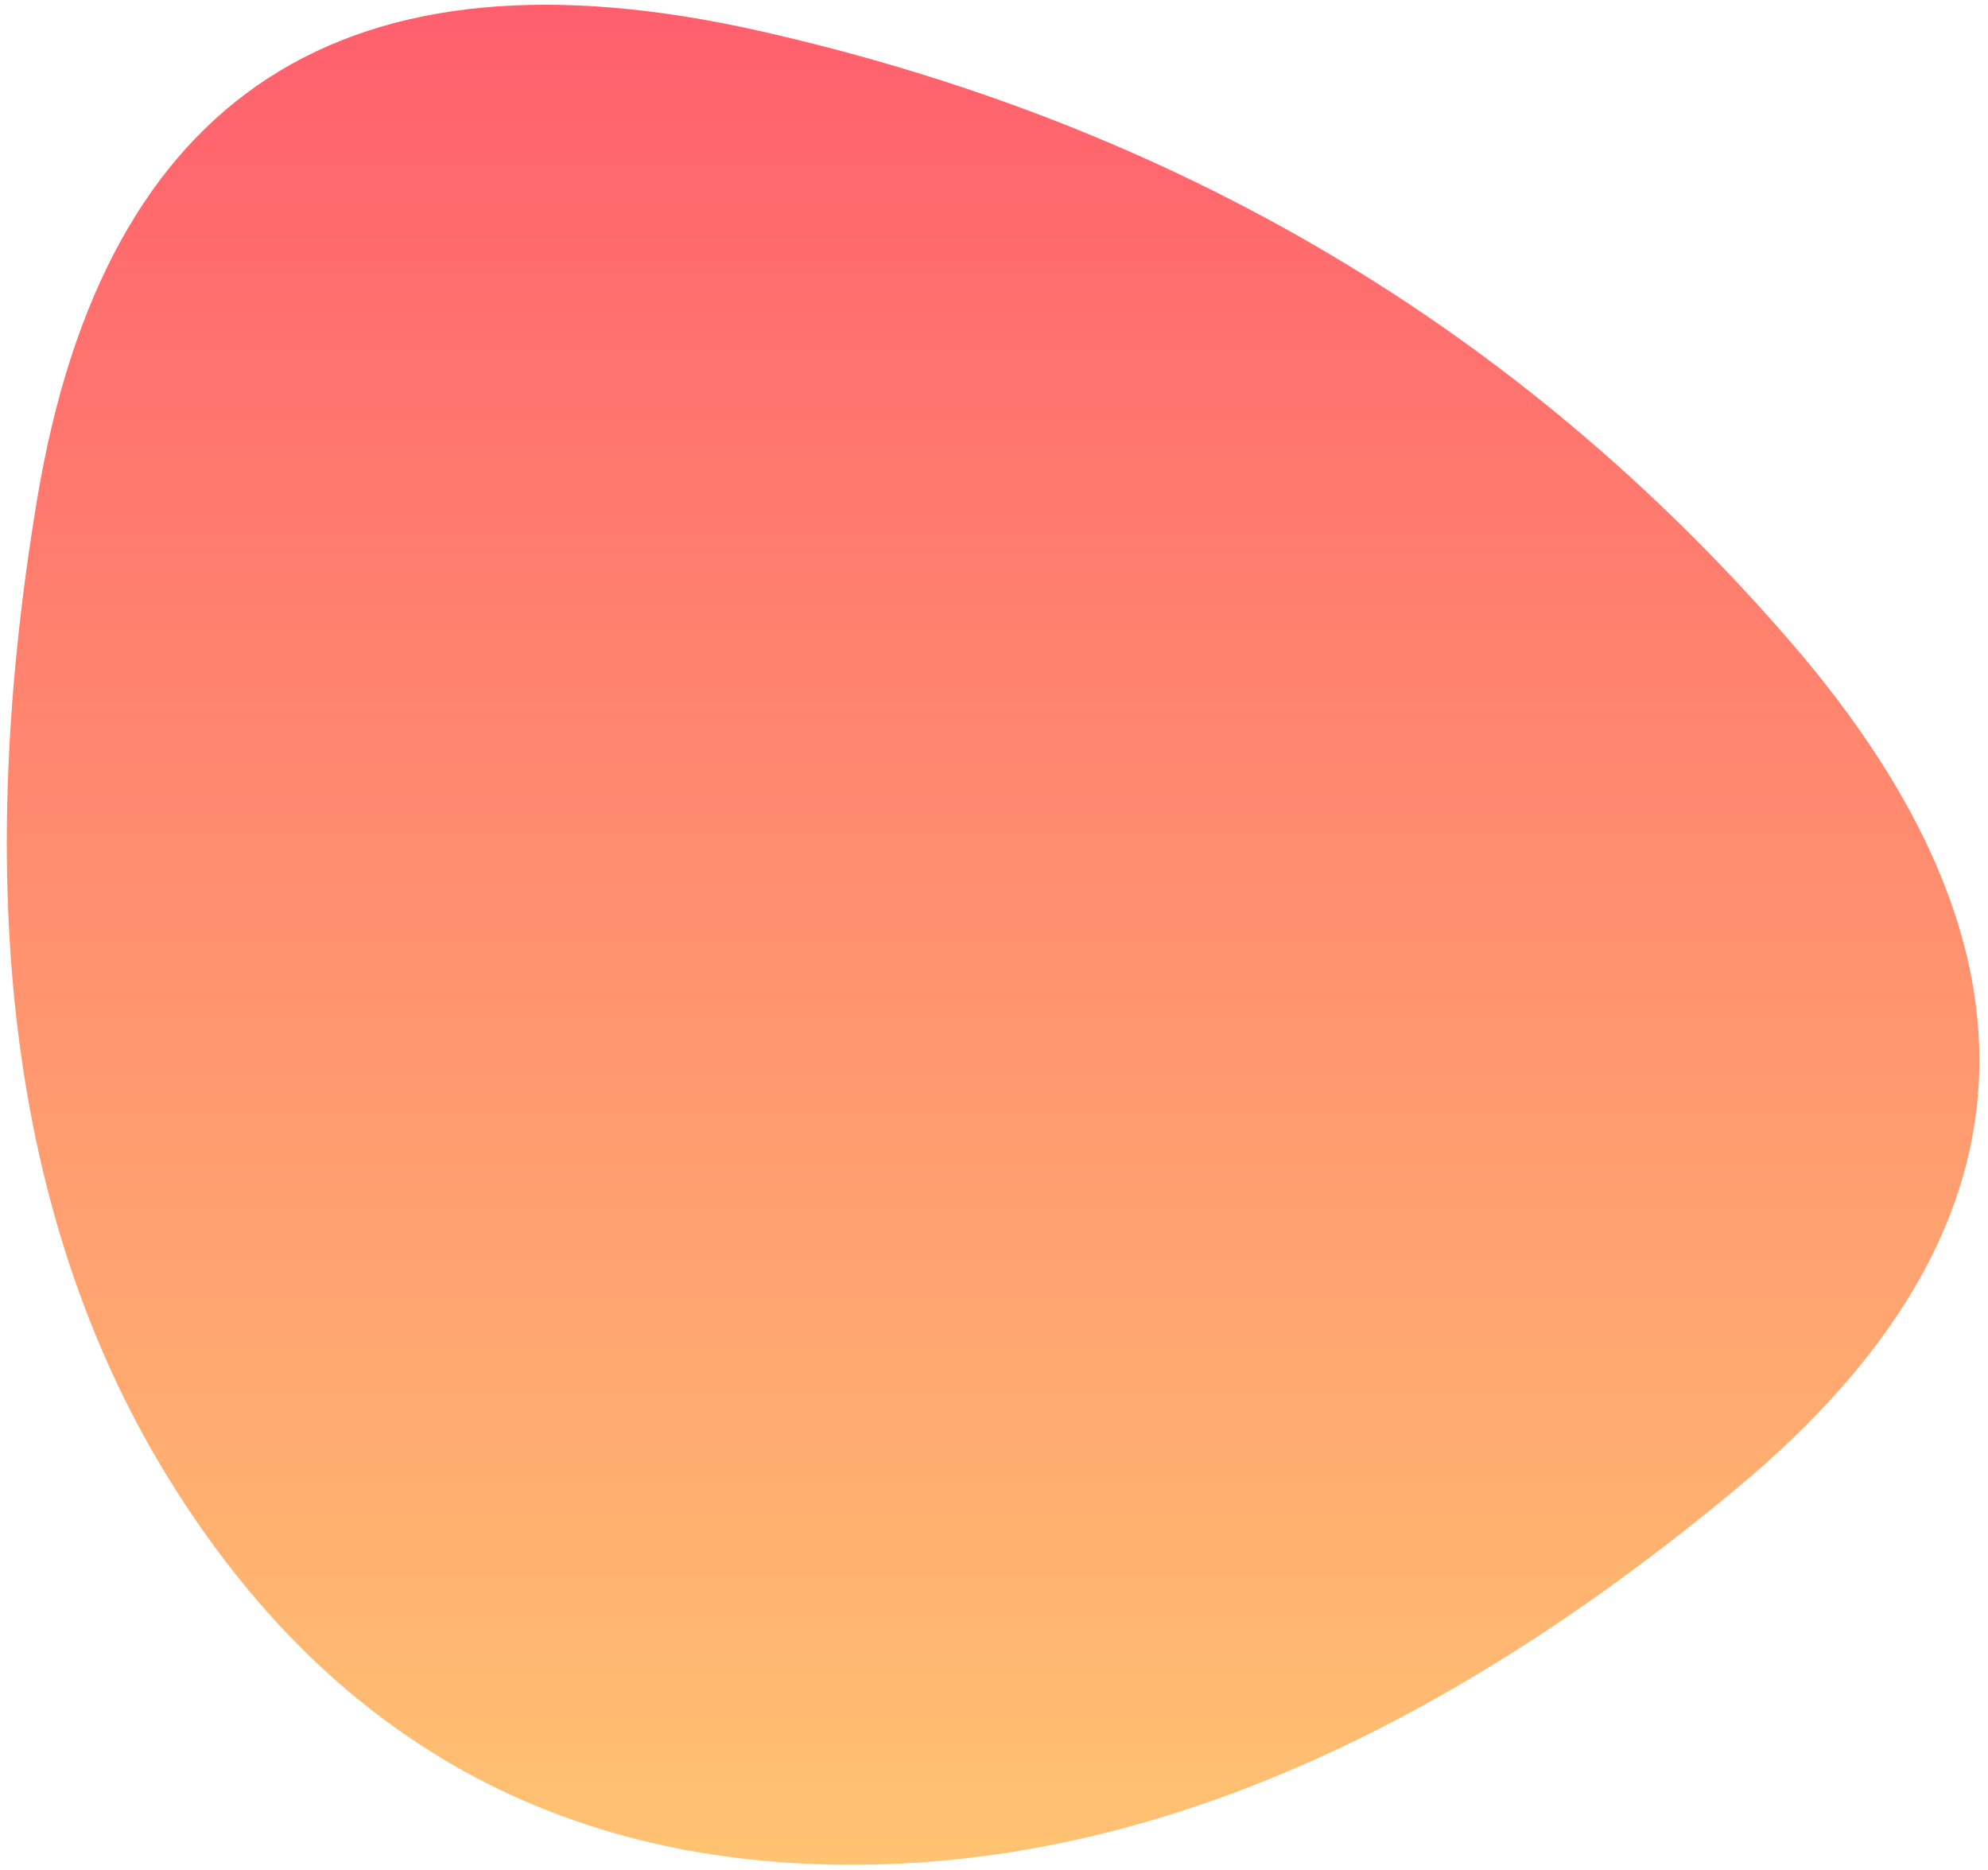
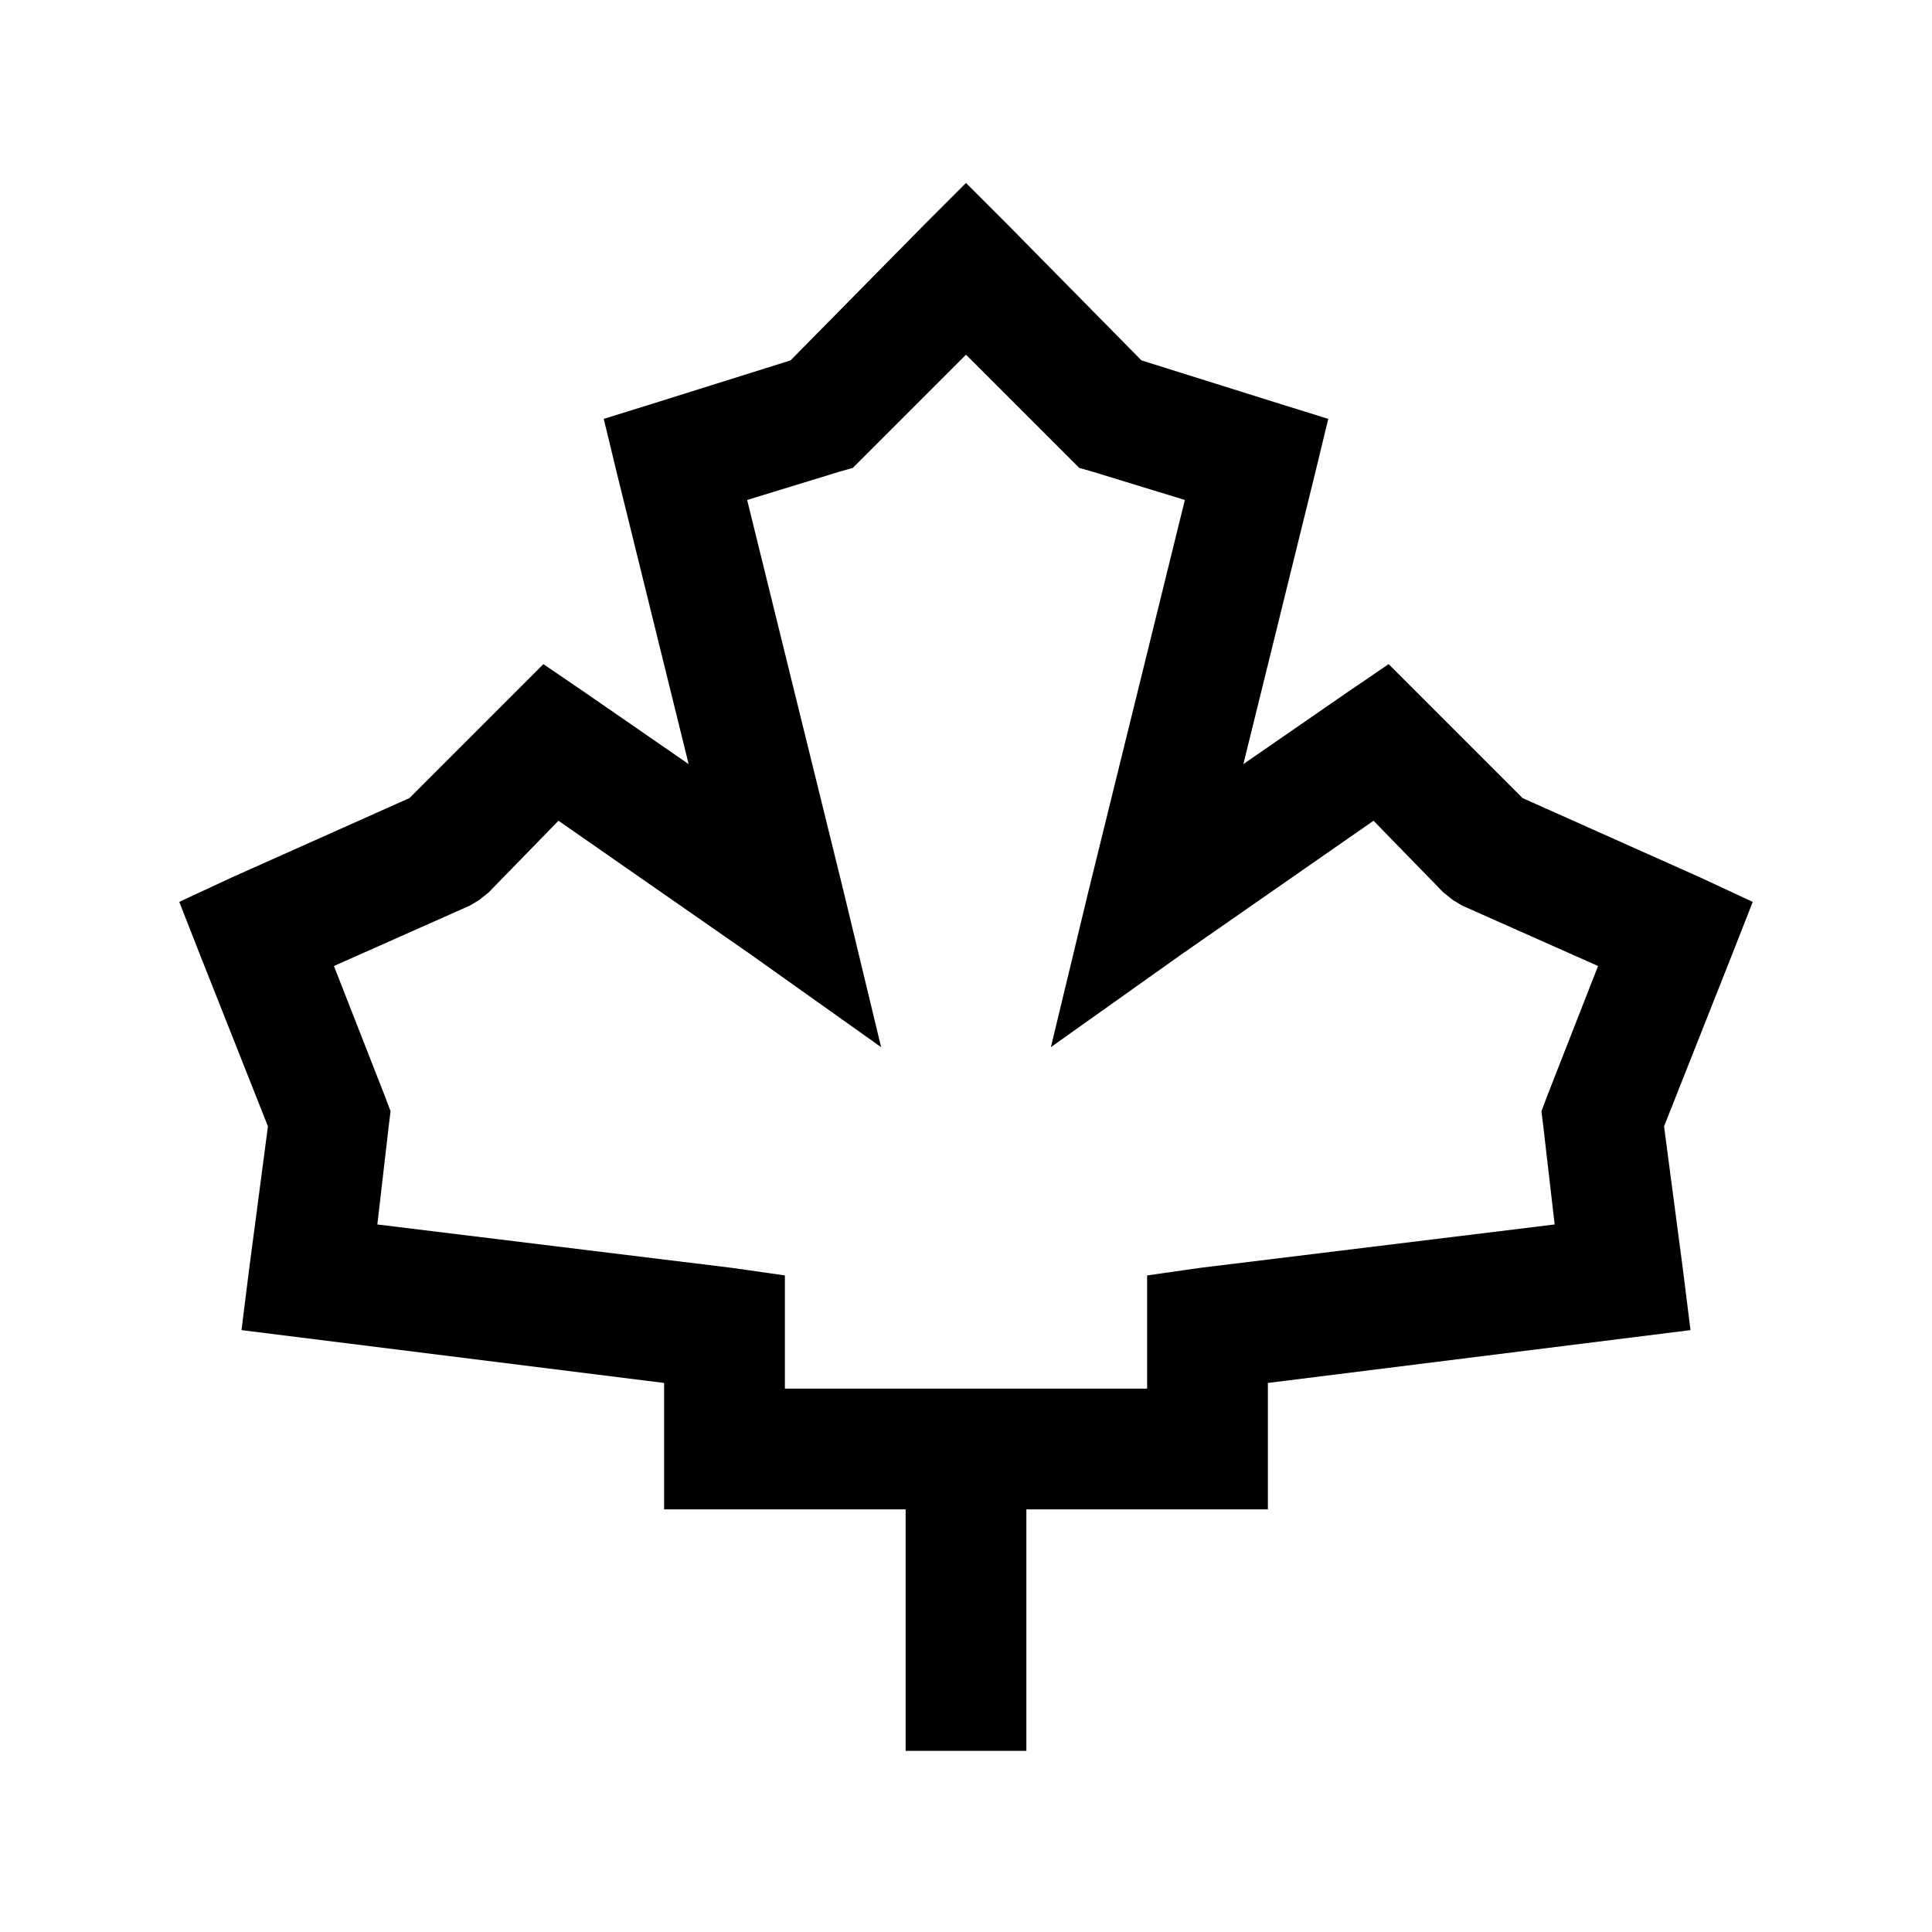
- <svg xmlns="http://www.w3.org/2000/svg" width="117" height="110" viewBox="0 0 117 110" fill="none">
-   <path d="M102.282 87.513C84.385 102.427 66.874 109.829 49.75 109.719C32.626 109.608 19.424 102.151 10.144 87.347C0.864 72.543 -1.787 53.209 2.19 29.346C6.167 5.483 20.363 -3.686 44.779 1.837C69.194 7.361 89.356 19.293 105.265 37.632C121.174 55.971 120.18 72.598 102.282 87.513Z" fill="url(#paint0_linear)" />
-   <defs>
-     <linearGradient id="paint0_linear" x1="0.4" y1="0.28" x2="0.4" y2="109.72" gradientUnits="userSpaceOnUse">
-       <stop stop-color="#FF5F6D" />
-       <stop offset="1" stop-color="#FFC371" />
-     </linearGradient>
-   </defs>
+ <svg xmlns="http://www.w3.org/2000/svg" viewBox="0 0 32 32" height="1024" width="1024">
+   <path d="M 16 3.031 L 15.281 3.75 L 13.094 5.969 L 10.906 6.656 L 10 6.938 L 10.219 7.844 L 11.406 12.656 L 9.688 11.469 L 9 11 L 6.781 13.219 L 3.844 14.531 L 2.969 14.938 L 3.312 15.812 L 4.438 18.656 L 4.125 21.031 L 4 22.031 L 11 22.906 L 11 25 L 15 25 L 15 29 L 17 29 L 17 25 L 21 25 L 21 22.906 L 28 22.031 L 27.875 21.031 L 27.562 18.656 L 28.688 15.812 L 29.031 14.938 L 28.156 14.531 L 25.219 13.219 L 23 11 L 22.312 11.469 L 20.594 12.656 L 21.781 7.844 L 22 6.938 L 21.094 6.656 L 18.906 5.969 L 16.719 3.75 Z M 16 5.875 L 17.875 7.75 L 18.094 7.812 L 19.625 8.281 L 18.031 14.75 L 17.406 17.344 L 19.562 15.812 L 22.75 13.594 L 23.906 14.781 L 24.062 14.906 L 24.219 15 L 26.469 16 L 25.625 18.156 L 25.531 18.406 L 25.562 18.656 L 25.75 20.281 L 19.875 21 L 19 21.125 L 19 23 L 13 23 L 13 21.125 L 12.125 21 L 6.25 20.281 L 6.438 18.656 L 6.469 18.406 L 6.375 18.156 L 5.531 16 L 7.781 15 L 7.938 14.906 L 8.094 14.781 L 9.25 13.594 L 12.438 15.812 L 14.594 17.344 L 13.969 14.75 L 12.375 8.281 L 13.906 7.812 L 14.125 7.75 Z" />
</svg>
